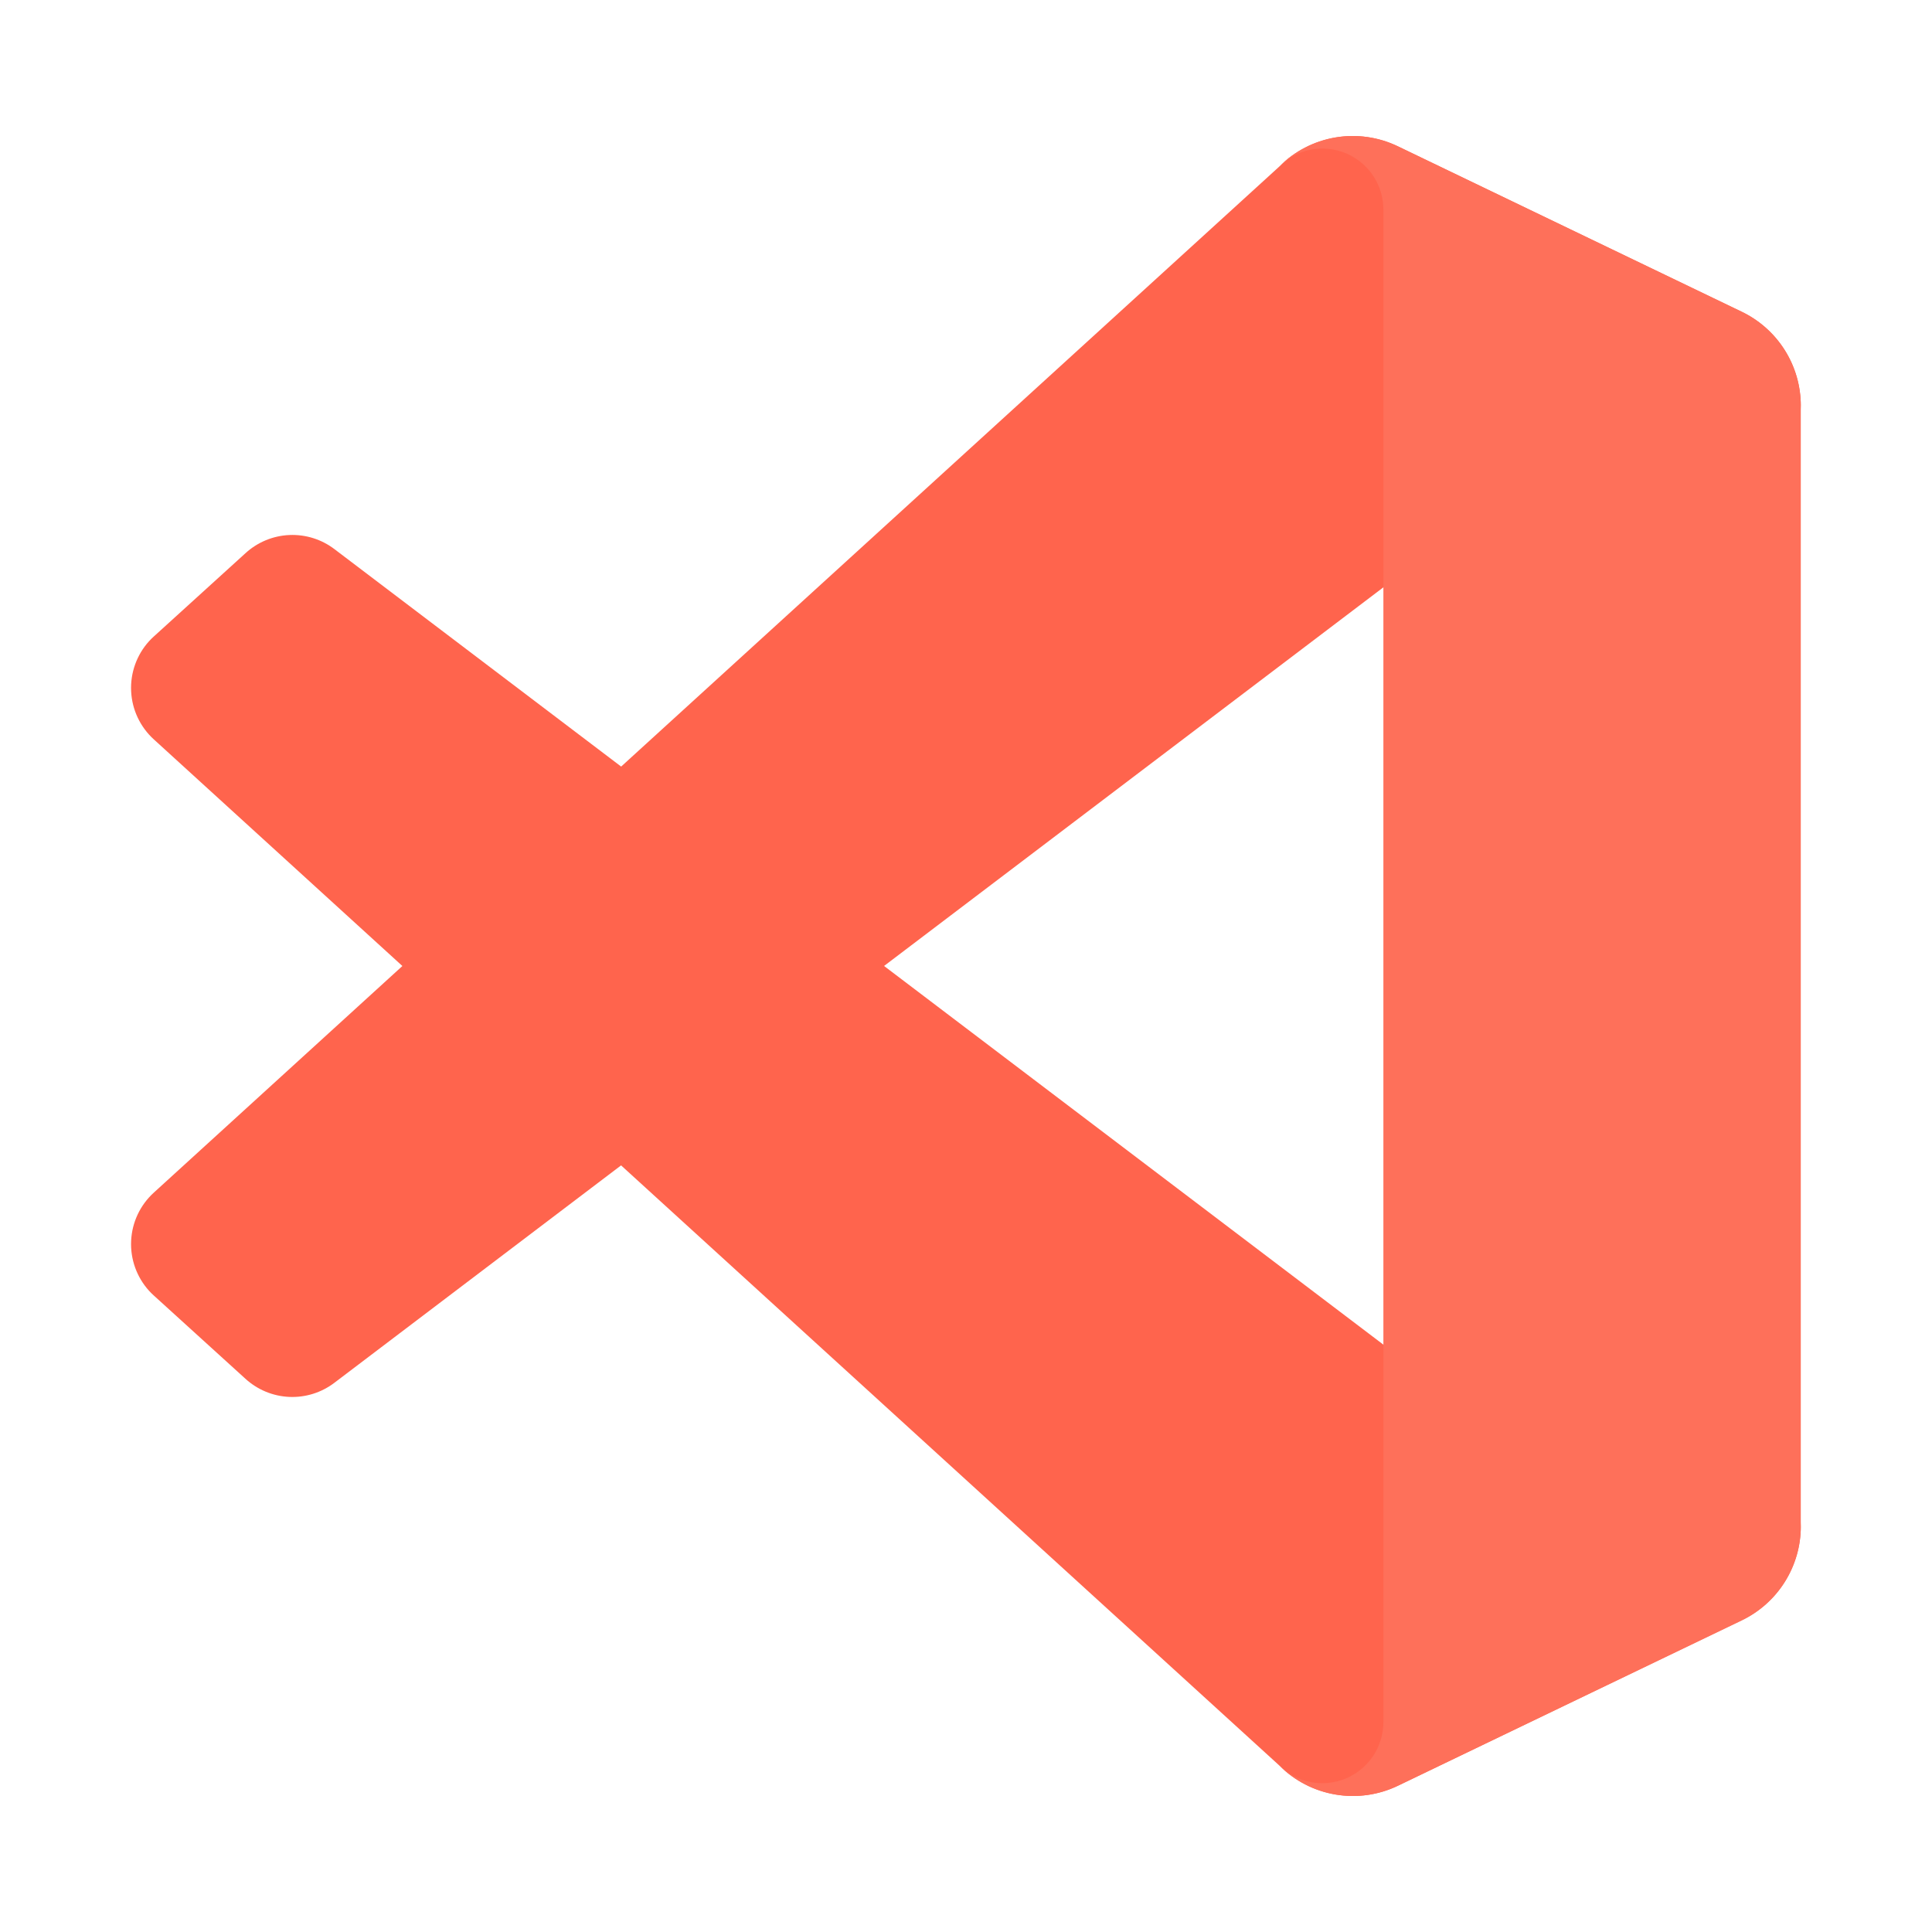
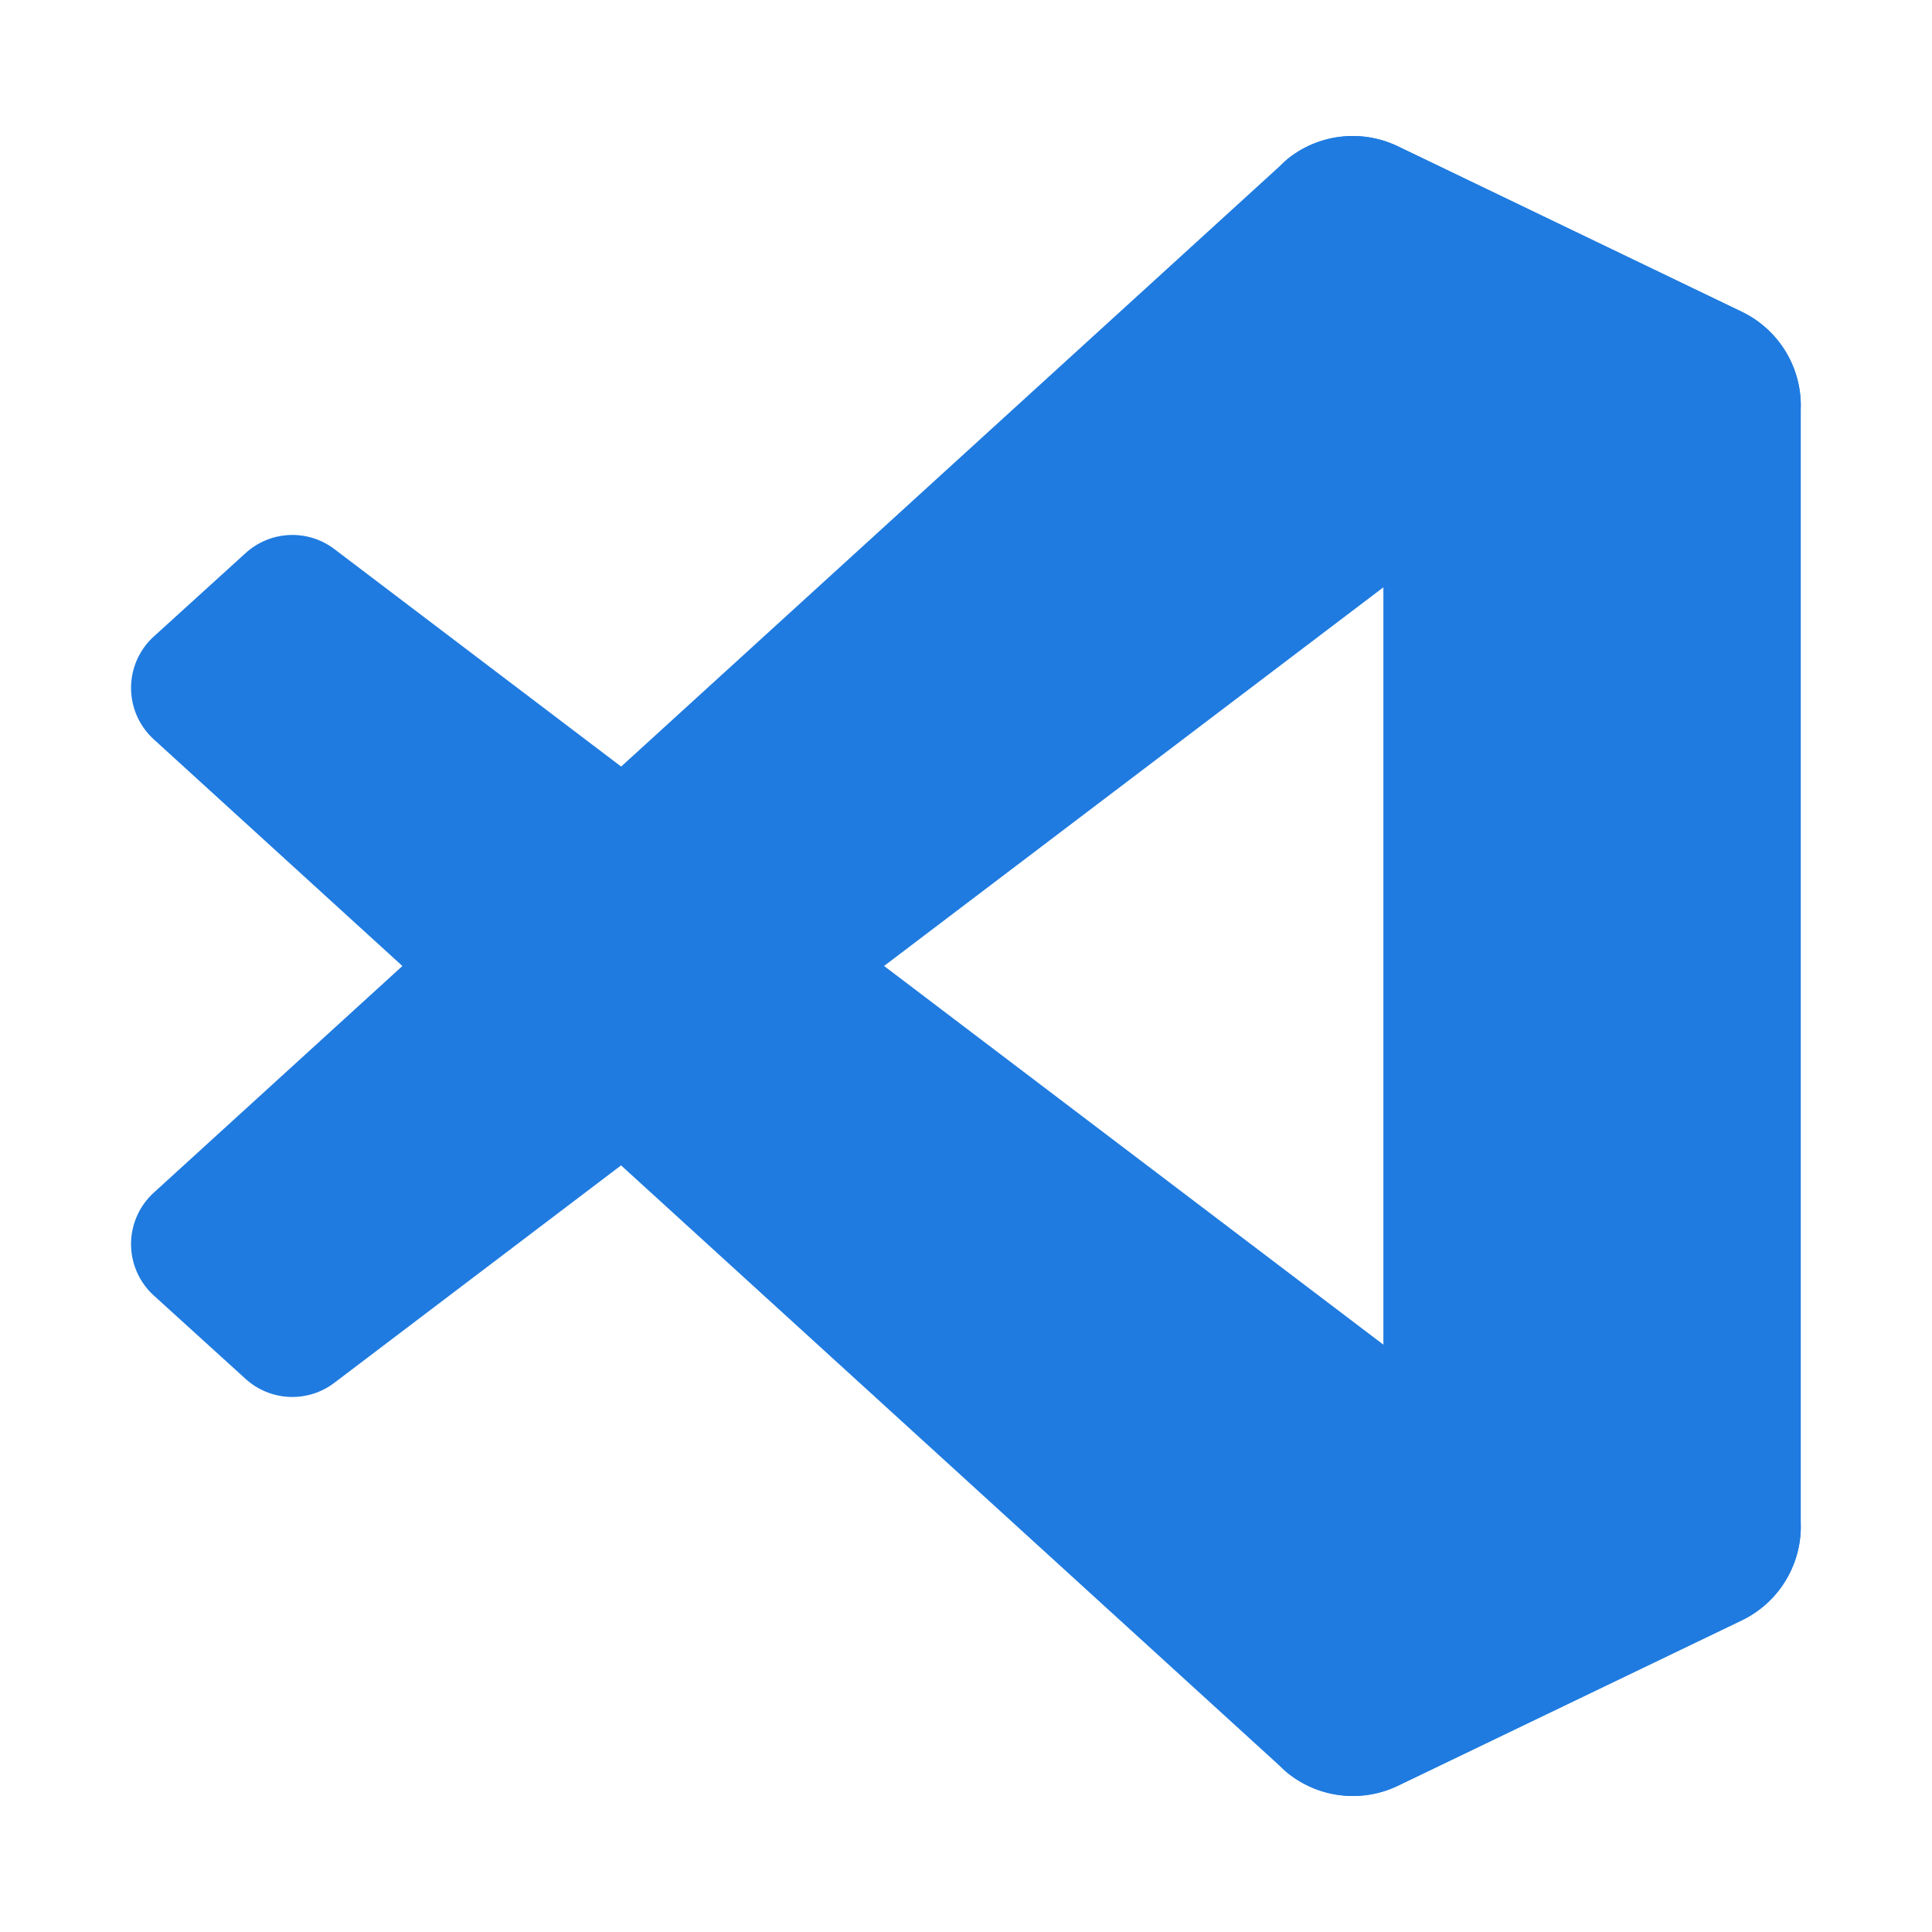
<svg xmlns="http://www.w3.org/2000/svg" width="81" height="81" viewBox="0 0 81 81" fill="none">
-   <path d="M73.025 13.075L58.61 6.135C57.796 5.743 56.88 5.613 55.989 5.764C55.098 5.916 54.276 6.341 53.638 6.98L6.45 50C5.878 50.52 5.535 51.245 5.498 52.017C5.46 52.79 5.731 53.545 6.25 54.118C6.313 54.185 6.375 54.25 6.443 54.31L10.295 57.81C10.799 58.268 11.447 58.536 12.127 58.566C12.807 58.596 13.476 58.387 14.018 57.975L70.855 14.875C71.285 14.549 71.796 14.35 72.333 14.299C72.869 14.248 73.409 14.348 73.892 14.588C74.375 14.828 74.781 15.197 75.065 15.655C75.35 16.113 75.5 16.641 75.5 17.18V17.013C75.5 16.19 75.268 15.384 74.83 14.687C74.392 13.991 73.767 13.432 73.025 13.075Z" fill="#FF644D" />
-   <path d="M73.025 67.925L58.61 74.867C57.796 75.259 56.88 75.388 55.99 75.236C55.099 75.085 54.277 74.661 53.638 74.022L6.45 31C5.878 30.48 5.535 29.755 5.498 28.983C5.46 28.21 5.731 27.455 6.25 26.882C6.313 26.815 6.375 26.75 6.443 26.69L10.295 23.19C10.799 22.73 11.449 22.461 12.13 22.431C12.812 22.401 13.483 22.611 14.025 23.025L70.855 66.125C71.285 66.451 71.796 66.65 72.333 66.701C72.869 66.752 73.409 66.651 73.892 66.412C74.375 66.172 74.781 65.803 75.065 65.345C75.35 64.887 75.5 64.359 75.5 63.82V64C75.498 64.82 75.264 65.624 74.826 66.318C74.389 67.012 73.765 67.569 73.025 67.925Z" fill="#FF644D" />
-   <path d="M58.609 74.868C57.795 75.259 56.879 75.388 55.989 75.236C55.098 75.085 54.276 74.661 53.637 74.022C53.996 74.377 54.452 74.617 54.947 74.714C55.442 74.81 55.954 74.759 56.42 74.565C56.886 74.371 57.284 74.045 57.565 73.626C57.846 73.207 57.997 72.714 57.999 72.21V8.79C58 8.283 57.85 7.788 57.568 7.366C57.287 6.945 56.887 6.616 56.419 6.423C55.95 6.229 55.435 6.178 54.938 6.277C54.441 6.377 53.985 6.621 53.627 6.98C54.266 6.341 55.087 5.916 55.978 5.764C56.869 5.612 57.785 5.741 58.599 6.132L73.012 13.062C73.756 13.418 74.384 13.976 74.824 14.672C75.264 15.369 75.498 16.176 75.499 17V64C75.5 64.823 75.267 65.63 74.829 66.327C74.391 67.024 73.764 67.583 73.022 67.94L58.609 74.868Z" fill="#FE705A" />
+   <path d="M73.025 13.075L58.61 6.135C57.796 5.743 56.88 5.613 55.989 5.764C55.098 5.916 54.276 6.341 53.638 6.98L6.45 50C5.878 50.52 5.535 51.245 5.498 52.017C5.46 52.79 5.731 53.545 6.25 54.118C6.313 54.185 6.375 54.25 6.443 54.31L10.295 57.81C10.799 58.268 11.447 58.536 12.127 58.566C12.807 58.596 13.476 58.387 14.018 57.975L70.855 14.875C71.285 14.549 71.796 14.35 72.333 14.299C72.869 14.248 73.409 14.348 73.892 14.588C74.375 14.828 74.781 15.197 75.065 15.655C75.35 16.113 75.5 16.641 75.5 17.18V17.013C75.5 16.19 75.268 15.384 74.83 14.687C74.392 13.991 73.767 13.432 73.025 13.075Z" fill="#1f7be0" />
+   <path d="M73.025 67.925L58.61 74.867C57.796 75.259 56.88 75.388 55.99 75.236C55.099 75.085 54.277 74.661 53.638 74.022L6.45 31C5.878 30.48 5.535 29.755 5.498 28.983C5.46 28.21 5.731 27.455 6.25 26.882C6.313 26.815 6.375 26.75 6.443 26.69L10.295 23.19C10.799 22.73 11.449 22.461 12.13 22.431C12.812 22.401 13.483 22.611 14.025 23.025L70.855 66.125C71.285 66.451 71.796 66.65 72.333 66.701C72.869 66.752 73.409 66.651 73.892 66.412C74.375 66.172 74.781 65.803 75.065 65.345C75.35 64.887 75.5 64.359 75.5 63.82V64C75.498 64.82 75.264 65.624 74.826 66.318C74.389 67.012 73.765 67.569 73.025 67.925Z" fill="#1f7be0" />
+   <path d="M58.609 74.868C57.795 75.259 56.879 75.388 55.989 75.236C55.098 75.085 54.276 74.661 53.637 74.022C53.996 74.377 54.452 74.617 54.947 74.714C55.442 74.81 55.954 74.759 56.42 74.565C56.886 74.371 57.284 74.045 57.565 73.626C57.846 73.207 57.997 72.714 57.999 72.21V8.79C58 8.283 57.85 7.788 57.568 7.366C57.287 6.945 56.887 6.616 56.419 6.423C55.95 6.229 55.435 6.178 54.938 6.277C54.441 6.377 53.985 6.621 53.627 6.98C54.266 6.341 55.087 5.916 55.978 5.764C56.869 5.612 57.785 5.741 58.599 6.132L73.012 13.062C73.756 13.418 74.384 13.976 74.824 14.672C75.264 15.369 75.498 16.176 75.499 17V64C75.5 64.823 75.267 65.63 74.829 66.327C74.391 67.024 73.764 67.583 73.022 67.94L58.609 74.868Z" fill="#1f7be0" />
</svg>
